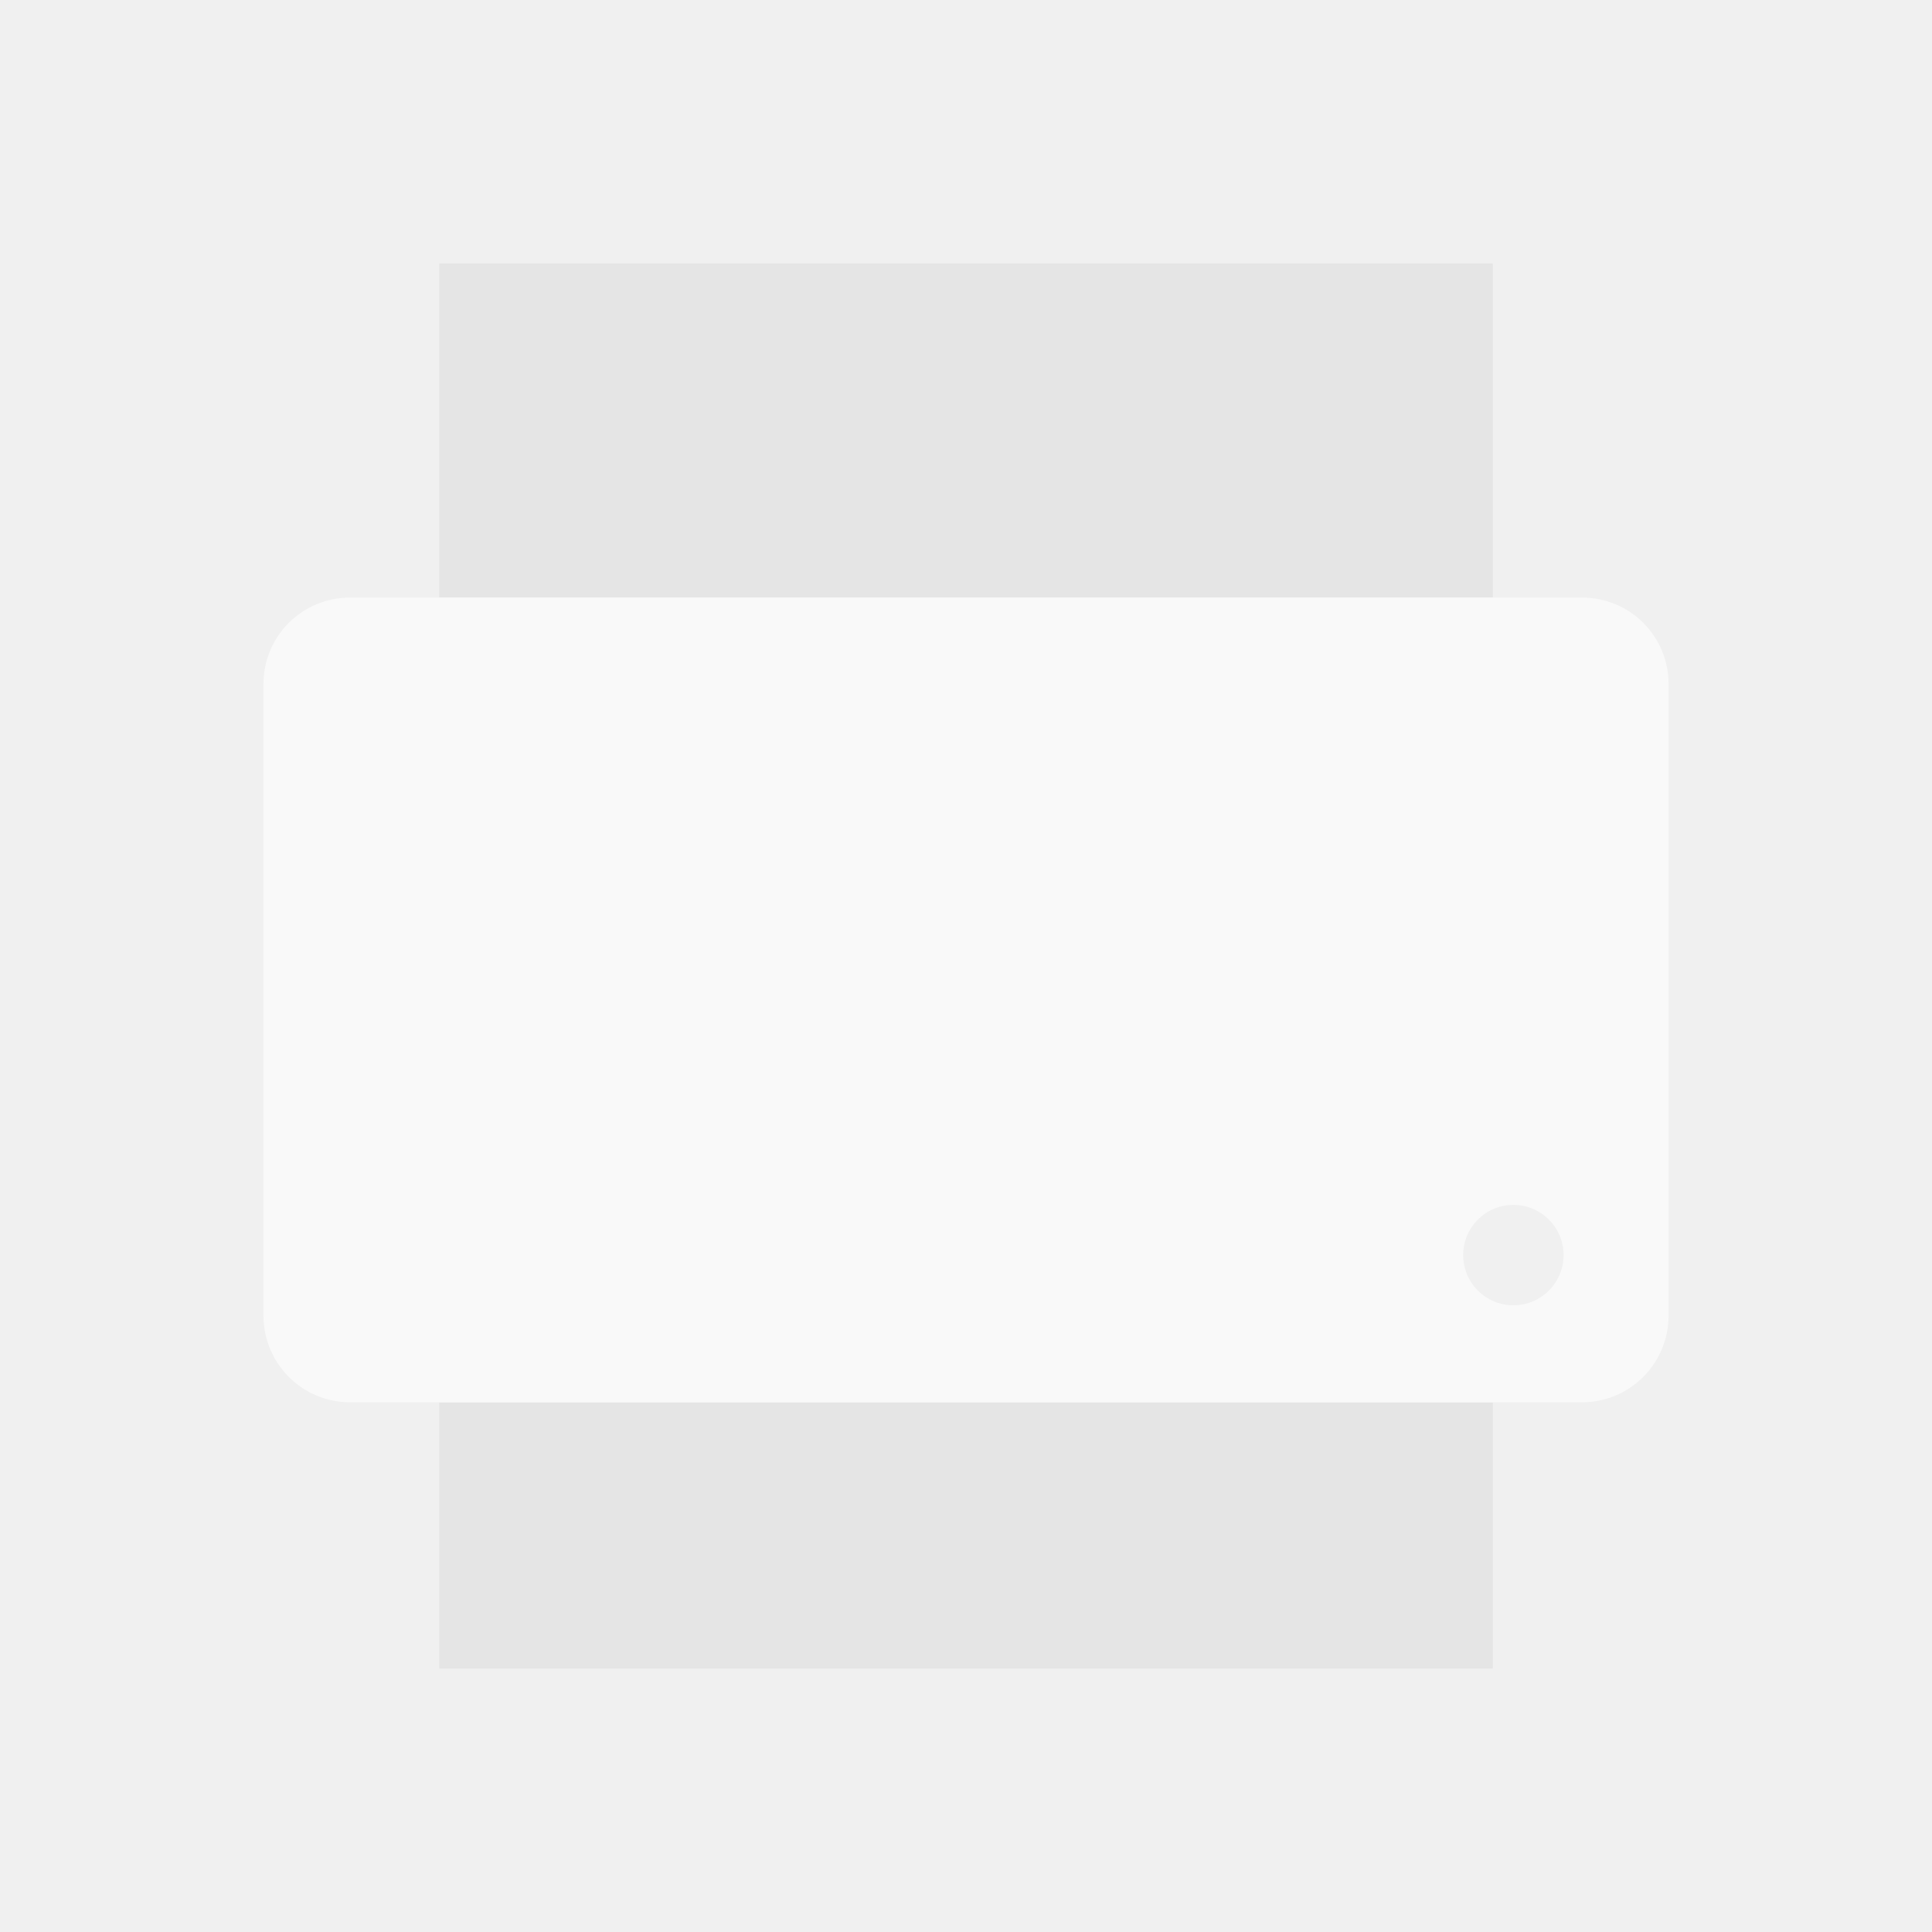
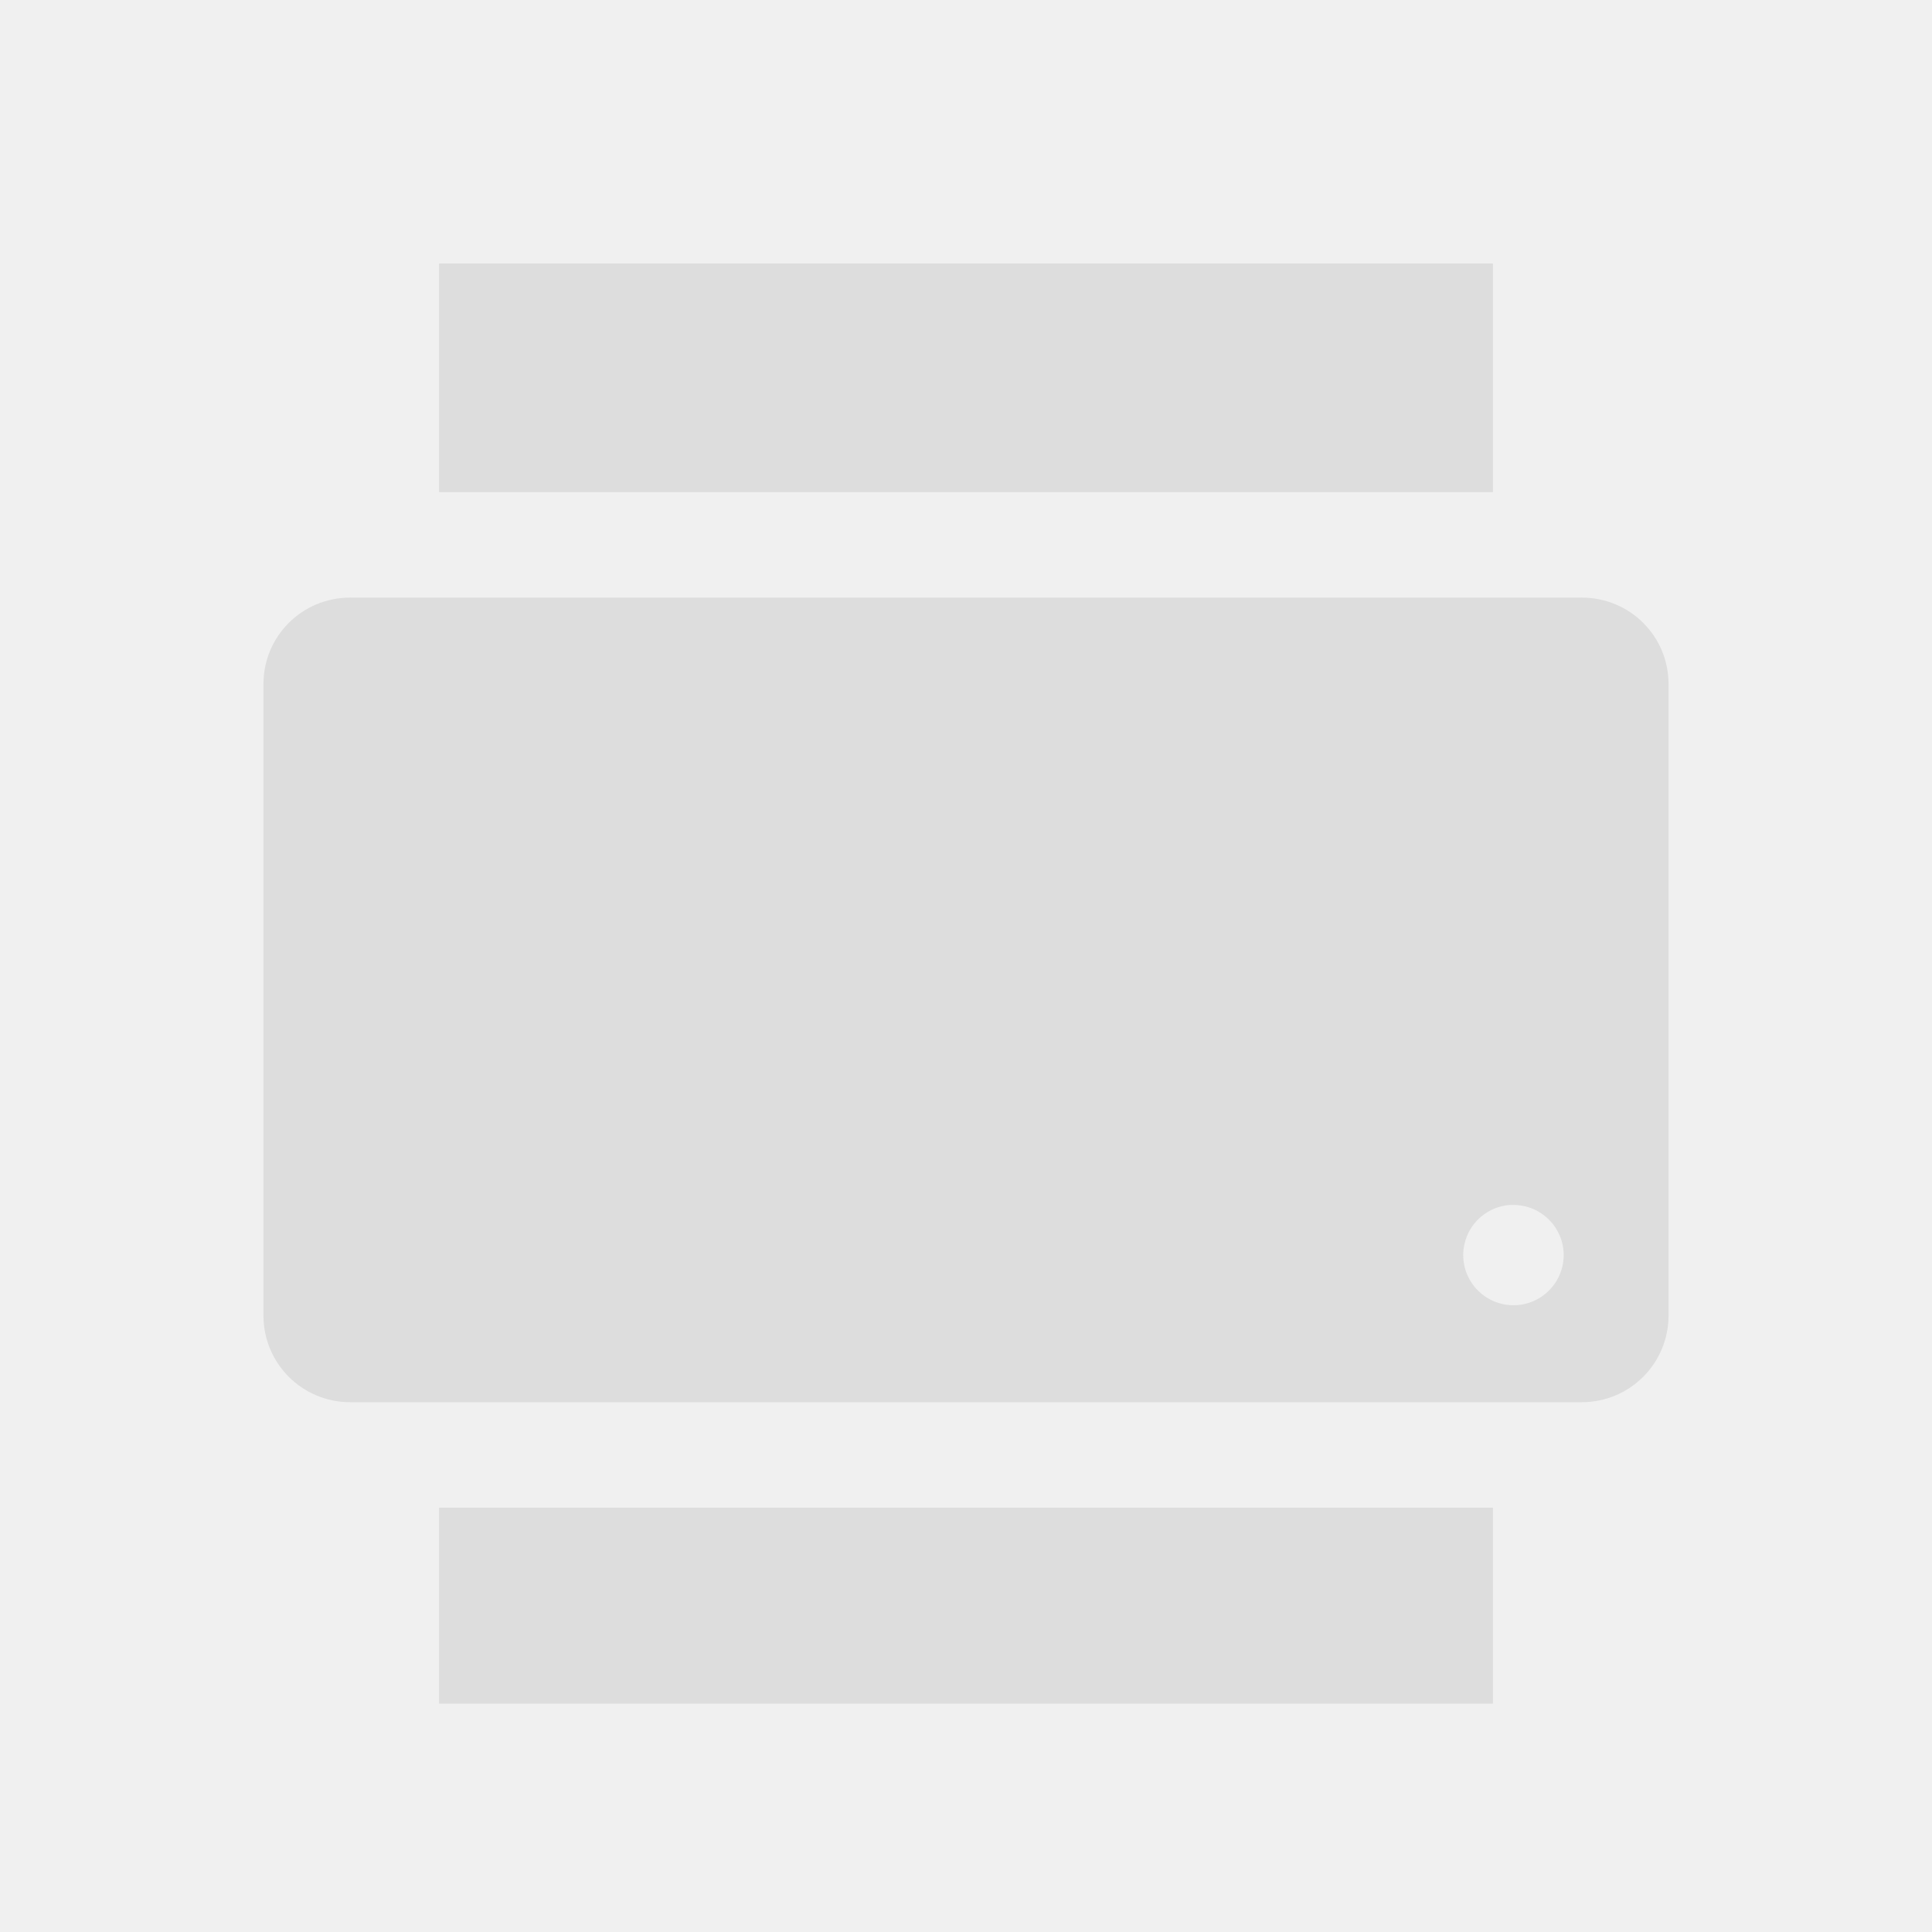
<svg xmlns="http://www.w3.org/2000/svg" width="22" height="22" viewBox="0 0 22 22" version="1.1" id="svg8">
  <defs id="ol-defs">
    <style id="current-color-scheme">      .ColorScheme-Text {
        color:#d0d0d0;
        stop-color:#d0d0d0;
      }
      .ColorScheme-Background {
        color:#212121;
        stop-color:#212121;
      }
      .ColorScheme-Highlight {
        color:#0039a9;
        stop-color:#0039a9;
      }
      .ColorScheme-ViewText {
        color:#d0d0d0;
        stop-color:#d0d0d0;
      }
      .ColorScheme-ViewBackground {
        color:#19191b;
        stop-color:#19191b;
      }
      .ColorScheme-ViewHover {
        color:#005cc7;
        stop-color:#005cc7;
      }
      .ColorScheme-ViewFocus{
        color:#002466;
        stop-color:#002466;
      }
      .ColorScheme-ButtonText {
        color:#d0d0d0;
        stop-color:#d0d0d0;
      }
      .ColorScheme-ButtonBackground {
        color:#232323;
        stop-color:#232323;                             
      }                                                 
      .ColorScheme-ButtonHover {                        
        color:#005cc7;                                  
        stop-color:#005cc7;                             
      }                                                 
      .ColorScheme-ButtonFocus{                         
        color:#0039a9;                                  
        stop-color:#0039a9;                             
      }</style>
    <style id="current-color-scheme-7">      .ColorScheme-Text {
        color:#d0d0d0;
        stop-color:#d0d0d0;
      }
      .ColorScheme-Background {
        color:#212121;
        stop-color:#212121;
      }
      .ColorScheme-Highlight {
        color:#0039a9;
        stop-color:#0039a9;
      }
      .ColorScheme-ViewText {
        color:#d0d0d0;
        stop-color:#d0d0d0;
      }
      .ColorScheme-ViewBackground {
        color:#19191b;
        stop-color:#19191b;
      }
      .ColorScheme-ViewHover {
        color:#005cc7;
        stop-color:#005cc7;
      }
      .ColorScheme-ViewFocus{
        color:#002466;
        stop-color:#002466;
      }
      .ColorScheme-ButtonText {
        color:#d0d0d0;
        stop-color:#d0d0d0;
      }
      .ColorScheme-ButtonBackground {
        color:#232323;
        stop-color:#232323;                             
      }                                                 
      .ColorScheme-ButtonHover {                        
        color:#005cc7;                                  
        stop-color:#005cc7;                             
      }                                                 
      .ColorScheme-ButtonFocus{                         
        color:#0039a9;                                  
        stop-color:#0039a9;                             
      }</style>
    <style type="text/css" id="current-color-scheme-6">      .ColorScheme-Text {
        color:#d0d0d0;
        stop-color:#d0d0d0;
      }
      .ColorScheme-Background {
        color:#212121;
        stop-color:#212121;
      }
      .ColorScheme-Highlight {
        color:#0039a9;
        stop-color:#0039a9;
      }
      .ColorScheme-ViewText {
        color:#d0d0d0;
        stop-color:#d0d0d0;
      }
      .ColorScheme-ViewBackground {
        color:#19191b;
        stop-color:#19191b;
      }
      .ColorScheme-ViewHover {
        color:#005cc7;
        stop-color:#005cc7;
      }
      .ColorScheme-ViewFocus{
        color:#002466;
        stop-color:#002466;
      }
      .ColorScheme-ButtonText {
        color:#d0d0d0;                                                             
        stop-color:#d0d0d0;                                                        
      }                                                                            
      .ColorScheme-ButtonBackground {                                              
        color:#232323;                                                             
        stop-color:#232323;                                                        
      }                                                                            
      .ColorScheme-ButtonHover {                                                   
        color:#005cc7;                                                             
        stop-color:#005cc7;                                                        
      }                                                                            
      .ColorScheme-ButtonFocus{                                                    
        color:#0039a9;                                                             
        stop-color:#0039a9;                                                        
      } </style>
    <style type="text/css" id="current-color-scheme-5">      .ColorScheme-Text {
        color:#d0d0d0;
        stop-color:#d0d0d0;
      }
      .ColorScheme-Background {
        color:#212121;
        stop-color:#212121;
      }
      .ColorScheme-Highlight {
        color:#0039a9;
        stop-color:#0039a9;
      }
      .ColorScheme-ViewText {
        color:#d0d0d0;
        stop-color:#d0d0d0;
      }
      .ColorScheme-ViewBackground {
        color:#19191b;
        stop-color:#19191b;
      }
      .ColorScheme-ViewHover {
        color:#005cc7;
        stop-color:#005cc7;
      }
      .ColorScheme-ViewFocus{
        color:#002466;
        stop-color:#002466;
      }
      .ColorScheme-ButtonText {
        color:#d0d0d0;                                                             
        stop-color:#d0d0d0;                                                        
      }                                                                            
      .ColorScheme-ButtonBackground {                                              
        color:#232323;                                                             
        stop-color:#232323;                                                        
      }                                                                            
      .ColorScheme-ButtonHover {                                                   
        color:#005cc7;                                                             
        stop-color:#005cc7;                                                        
      }                                                                            
      .ColorScheme-ButtonFocus{                                                    
        color:#0039a9;                                                             
        stop-color:#0039a9;                                                        
      } </style>
  </defs>
  <g id="g4890">
    <rect style="vector-effect:none;fill:none;stroke-width:3;stroke-linecap:round" id="rect4264" width="22" height="22" x="0" y="0" />
-     <g id="g4319" transform="matrix(2.748747,0,0,2.748747,3,3)" style="opacity:0.6">
-       <path id="rect4916" d="M 0.728,1.9999998e-8 V 1.384 H 5.093 V 1.9999997e-8 Z m 0,4.718 V 5.821 H 5.093 V 4.718 Z" style="opacity:0.562;fill:#d0d0d0;stroke-width:2.884" />
-       <path id="rect4918" d="M 0.36,1.384 C 0.16,1.384 -9.0000002e-8,1.544 -9.0000002e-8,1.743 V 4.358 C -9.0000002e-8,4.557 0.16,4.718 0.36,4.718 H 5.461 c 0.199,0 0.36,-0.16 0.36,-0.36 V 1.743 c 0,-0.199 -0.16,-0.359 -0.36,-0.359 z M 5.178,3.9 a 0.208,0.208 0 0 1 0.208,0.208 0.208,0.208 0 0 1 -0.208,0.208 0.208,0.208 0 0 1 -0.208,-0.208 0.208,0.208 0 0 1 0.208,-0.208 z" style="fill:#ffffff;stroke-width:2.884" />
-     </g>
+     <path id="rect4916" d="M 5,3 V 5.604 H 17 V 3 Z M 3.988,6.805 C 3.441,6.805 3,7.243 3,7.791 v 7.188 c 0,0.548 0.441,0.988 0.988,0.988 H 18.012 C 18.559,15.967 19,15.526 19,14.979 V 7.791 C 19,7.243 18.559,6.805 18.012,6.805 Z M 17.193,13.721 a 0.572,0.572 0 0 1 0.041,0 0.572,0.572 0 0 1 0.572,0.572 0.572,0.572 0 0 1 -0.572,0.57 0.572,0.572 0 0 1 -0.572,-0.57 0.572,0.572 0 0 1 0.531,-0.572 z M 5,17.168 v 2.232 h 12 v -2.232 z" style="opacity:0.6;fill:#d0d0d0;stroke-width:7.927" />
  </g>
</svg>
